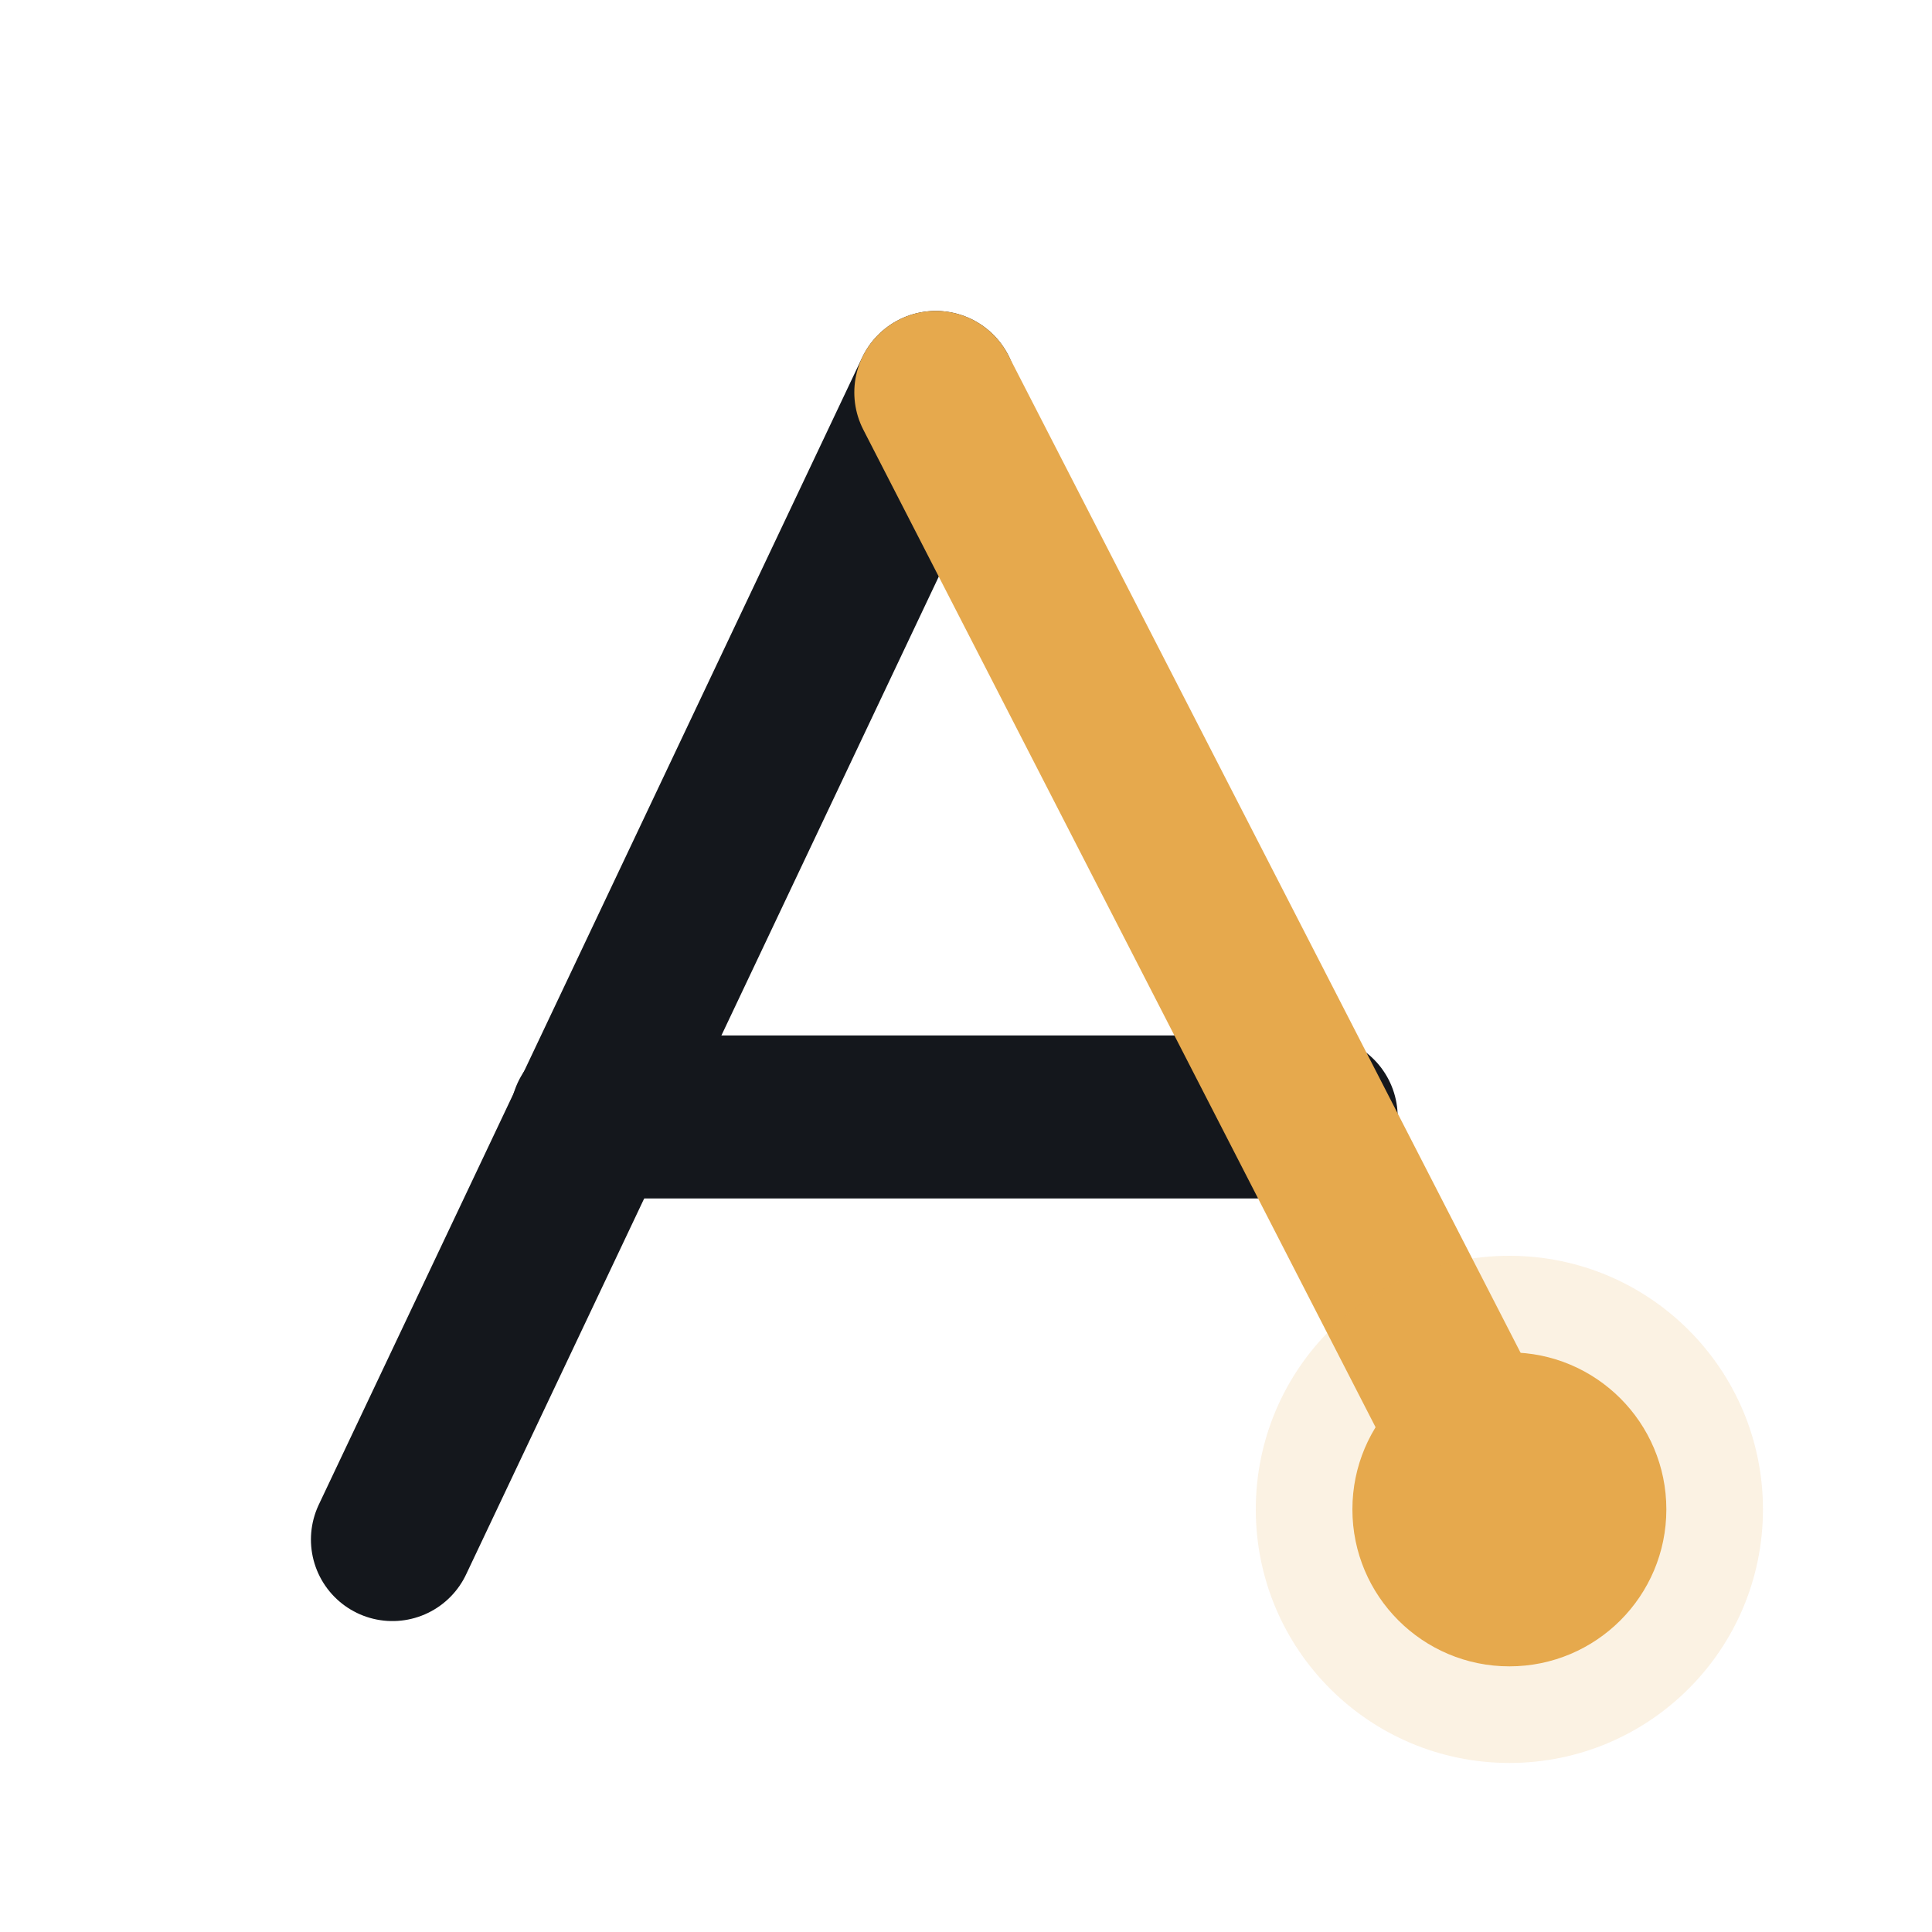
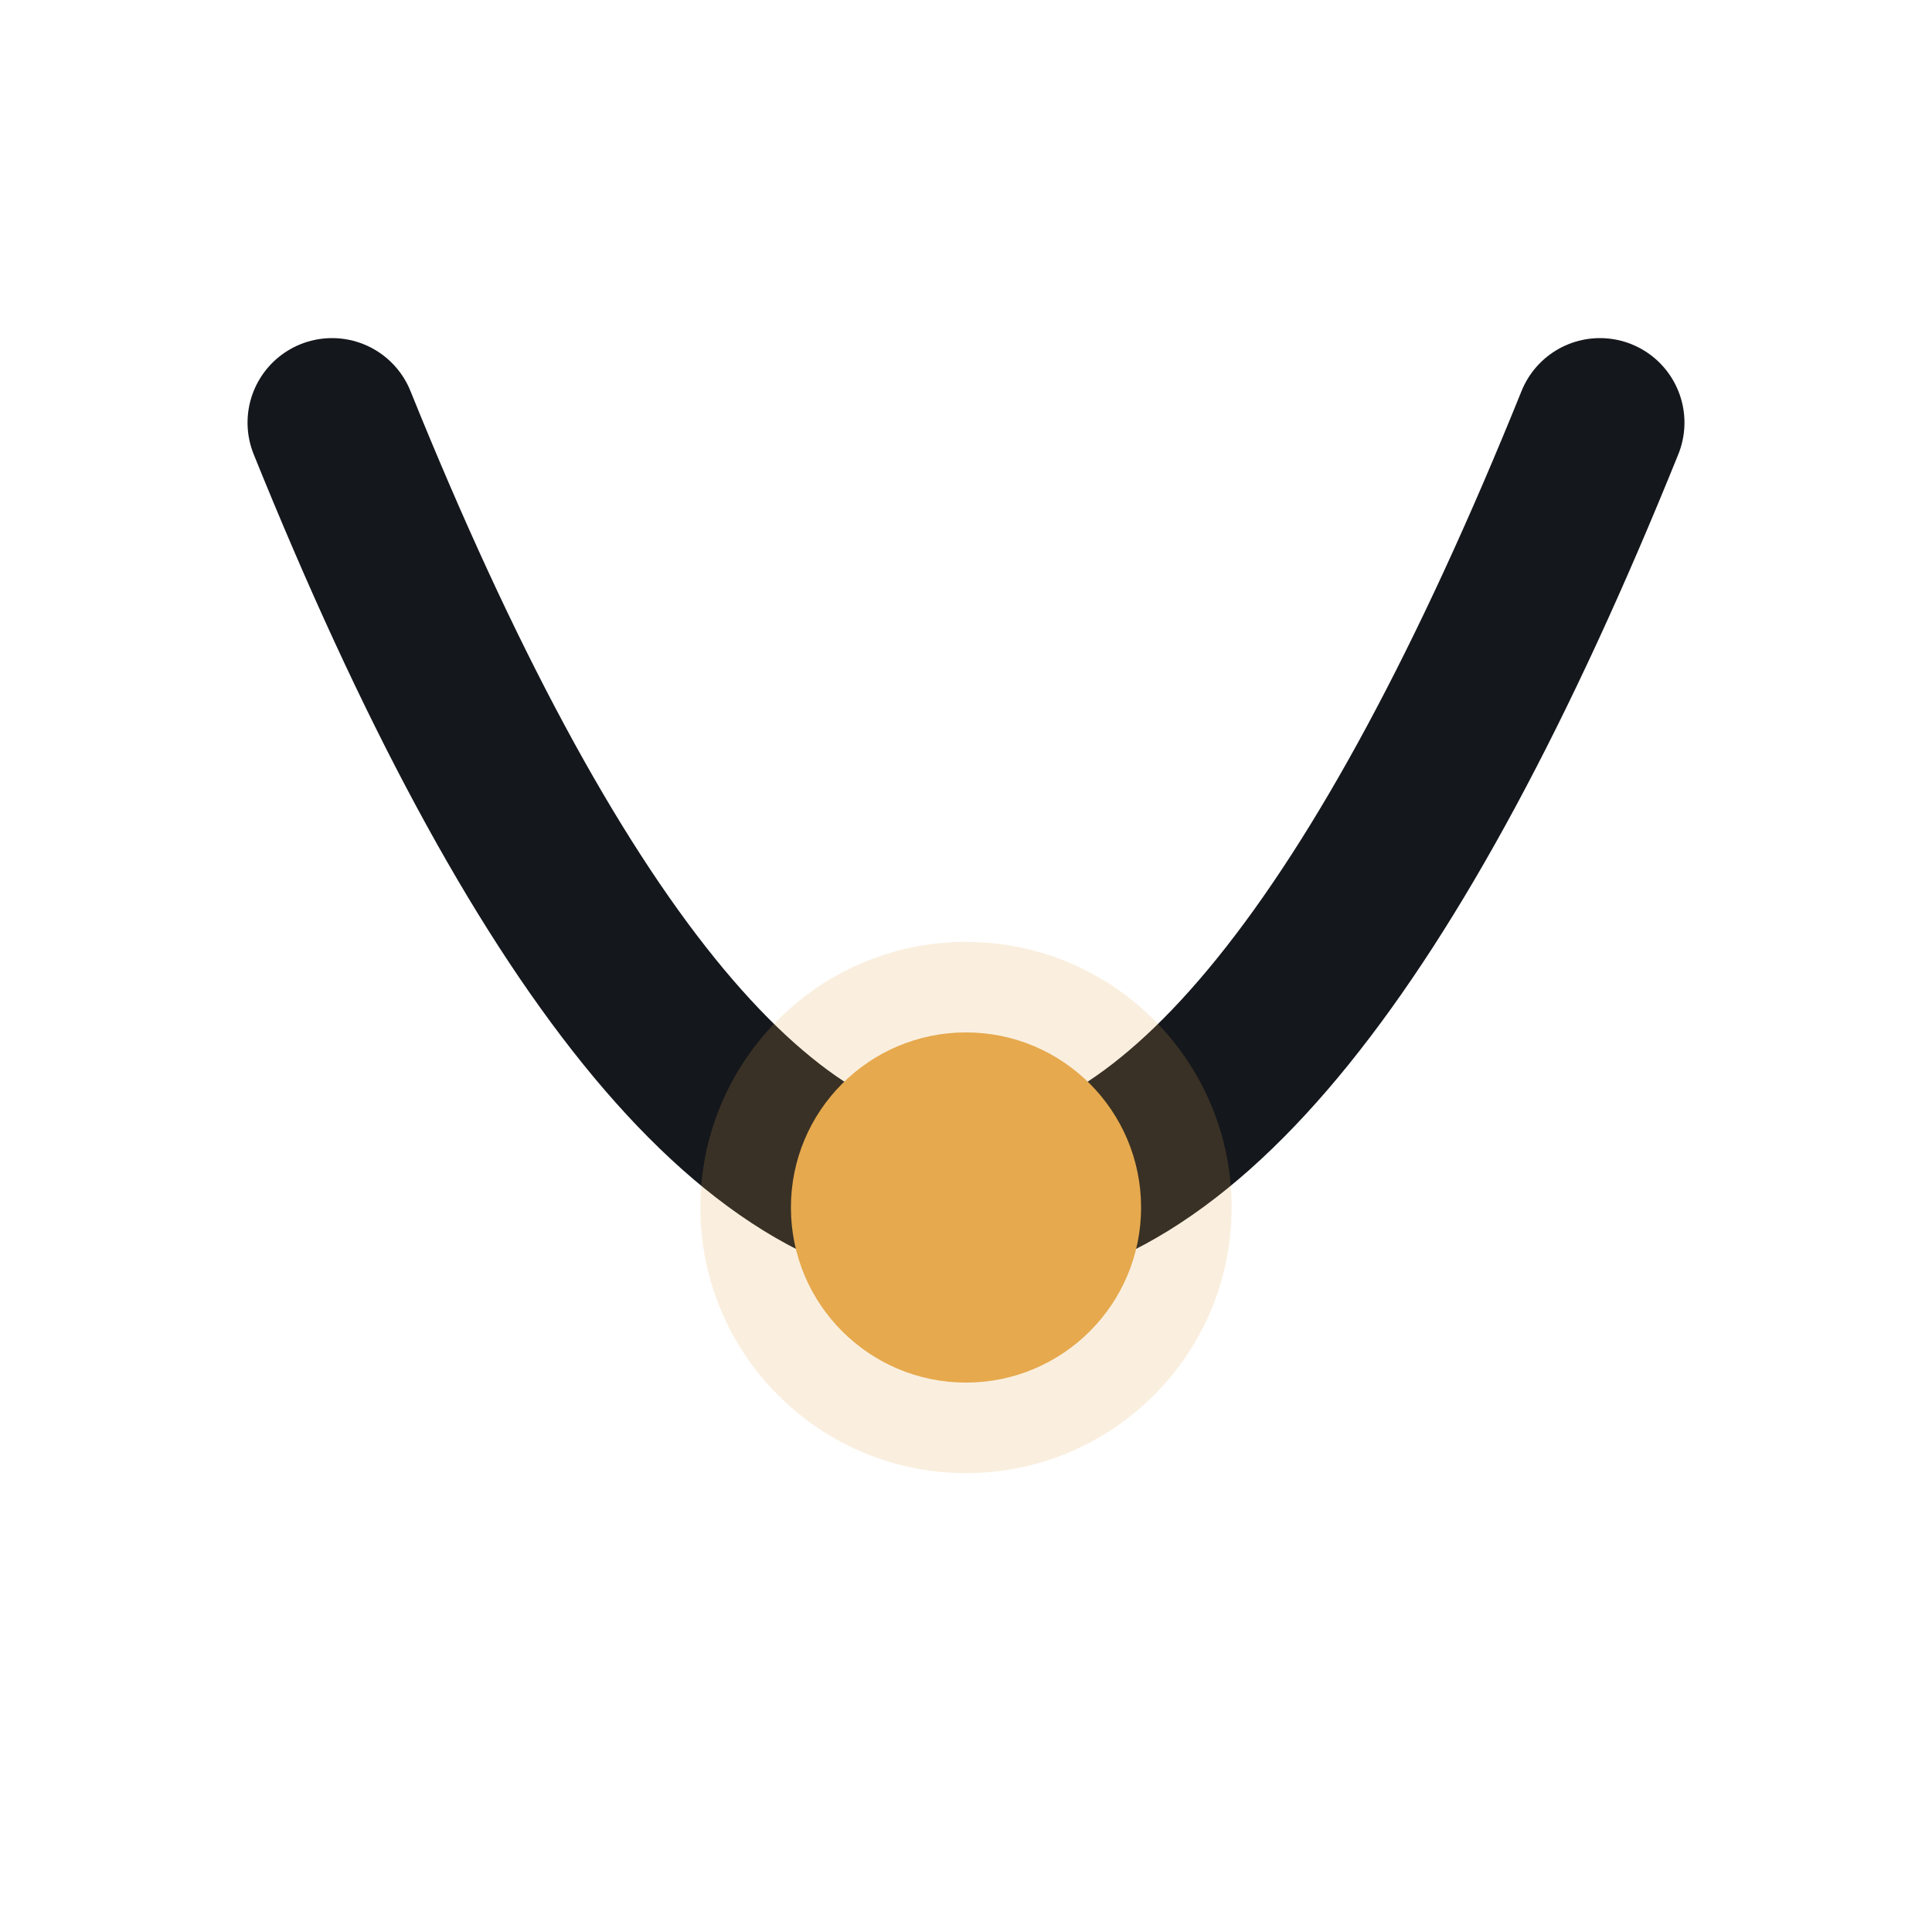
<svg xmlns="http://www.w3.org/2000/svg" viewBox="0 0 32 32" role="img" aria-label="Argmin">
  <style>
    .ink { stroke: #14171c; }
    @media (prefers-color-scheme: dark) { .ink { stroke: #e8eaed; } }
  </style>
-   <g fill="none" stroke-width="2.7" stroke-linecap="round" stroke-linejoin="round">
-     <path class="ink" d="M6.5 25.5 L15.5 6.5" />
-     <path class="ink" d="M9.8 18.5 H21.8" />
-     <path d="M15.5 6.5 L25 25" stroke="#e6a94d" />
-   </g>
-   <circle cx="25" cy="25" r="4.2" fill="#e6a94d" opacity="0.16" />
-   <circle cx="25" cy="25" r="2.6" fill="#e6a94d" />
+   <path class="ink" d="M5.5 7 Q16 33 26.5 7" fill="none" stroke-width="2.8" stroke-linecap="round" />
+   <circle cx="16" cy="20" r="4.4" fill="#e6a94d" opacity="0.18" />
+   <circle cx="16" cy="20" r="2.9" fill="#e6a94d" />
</svg>
